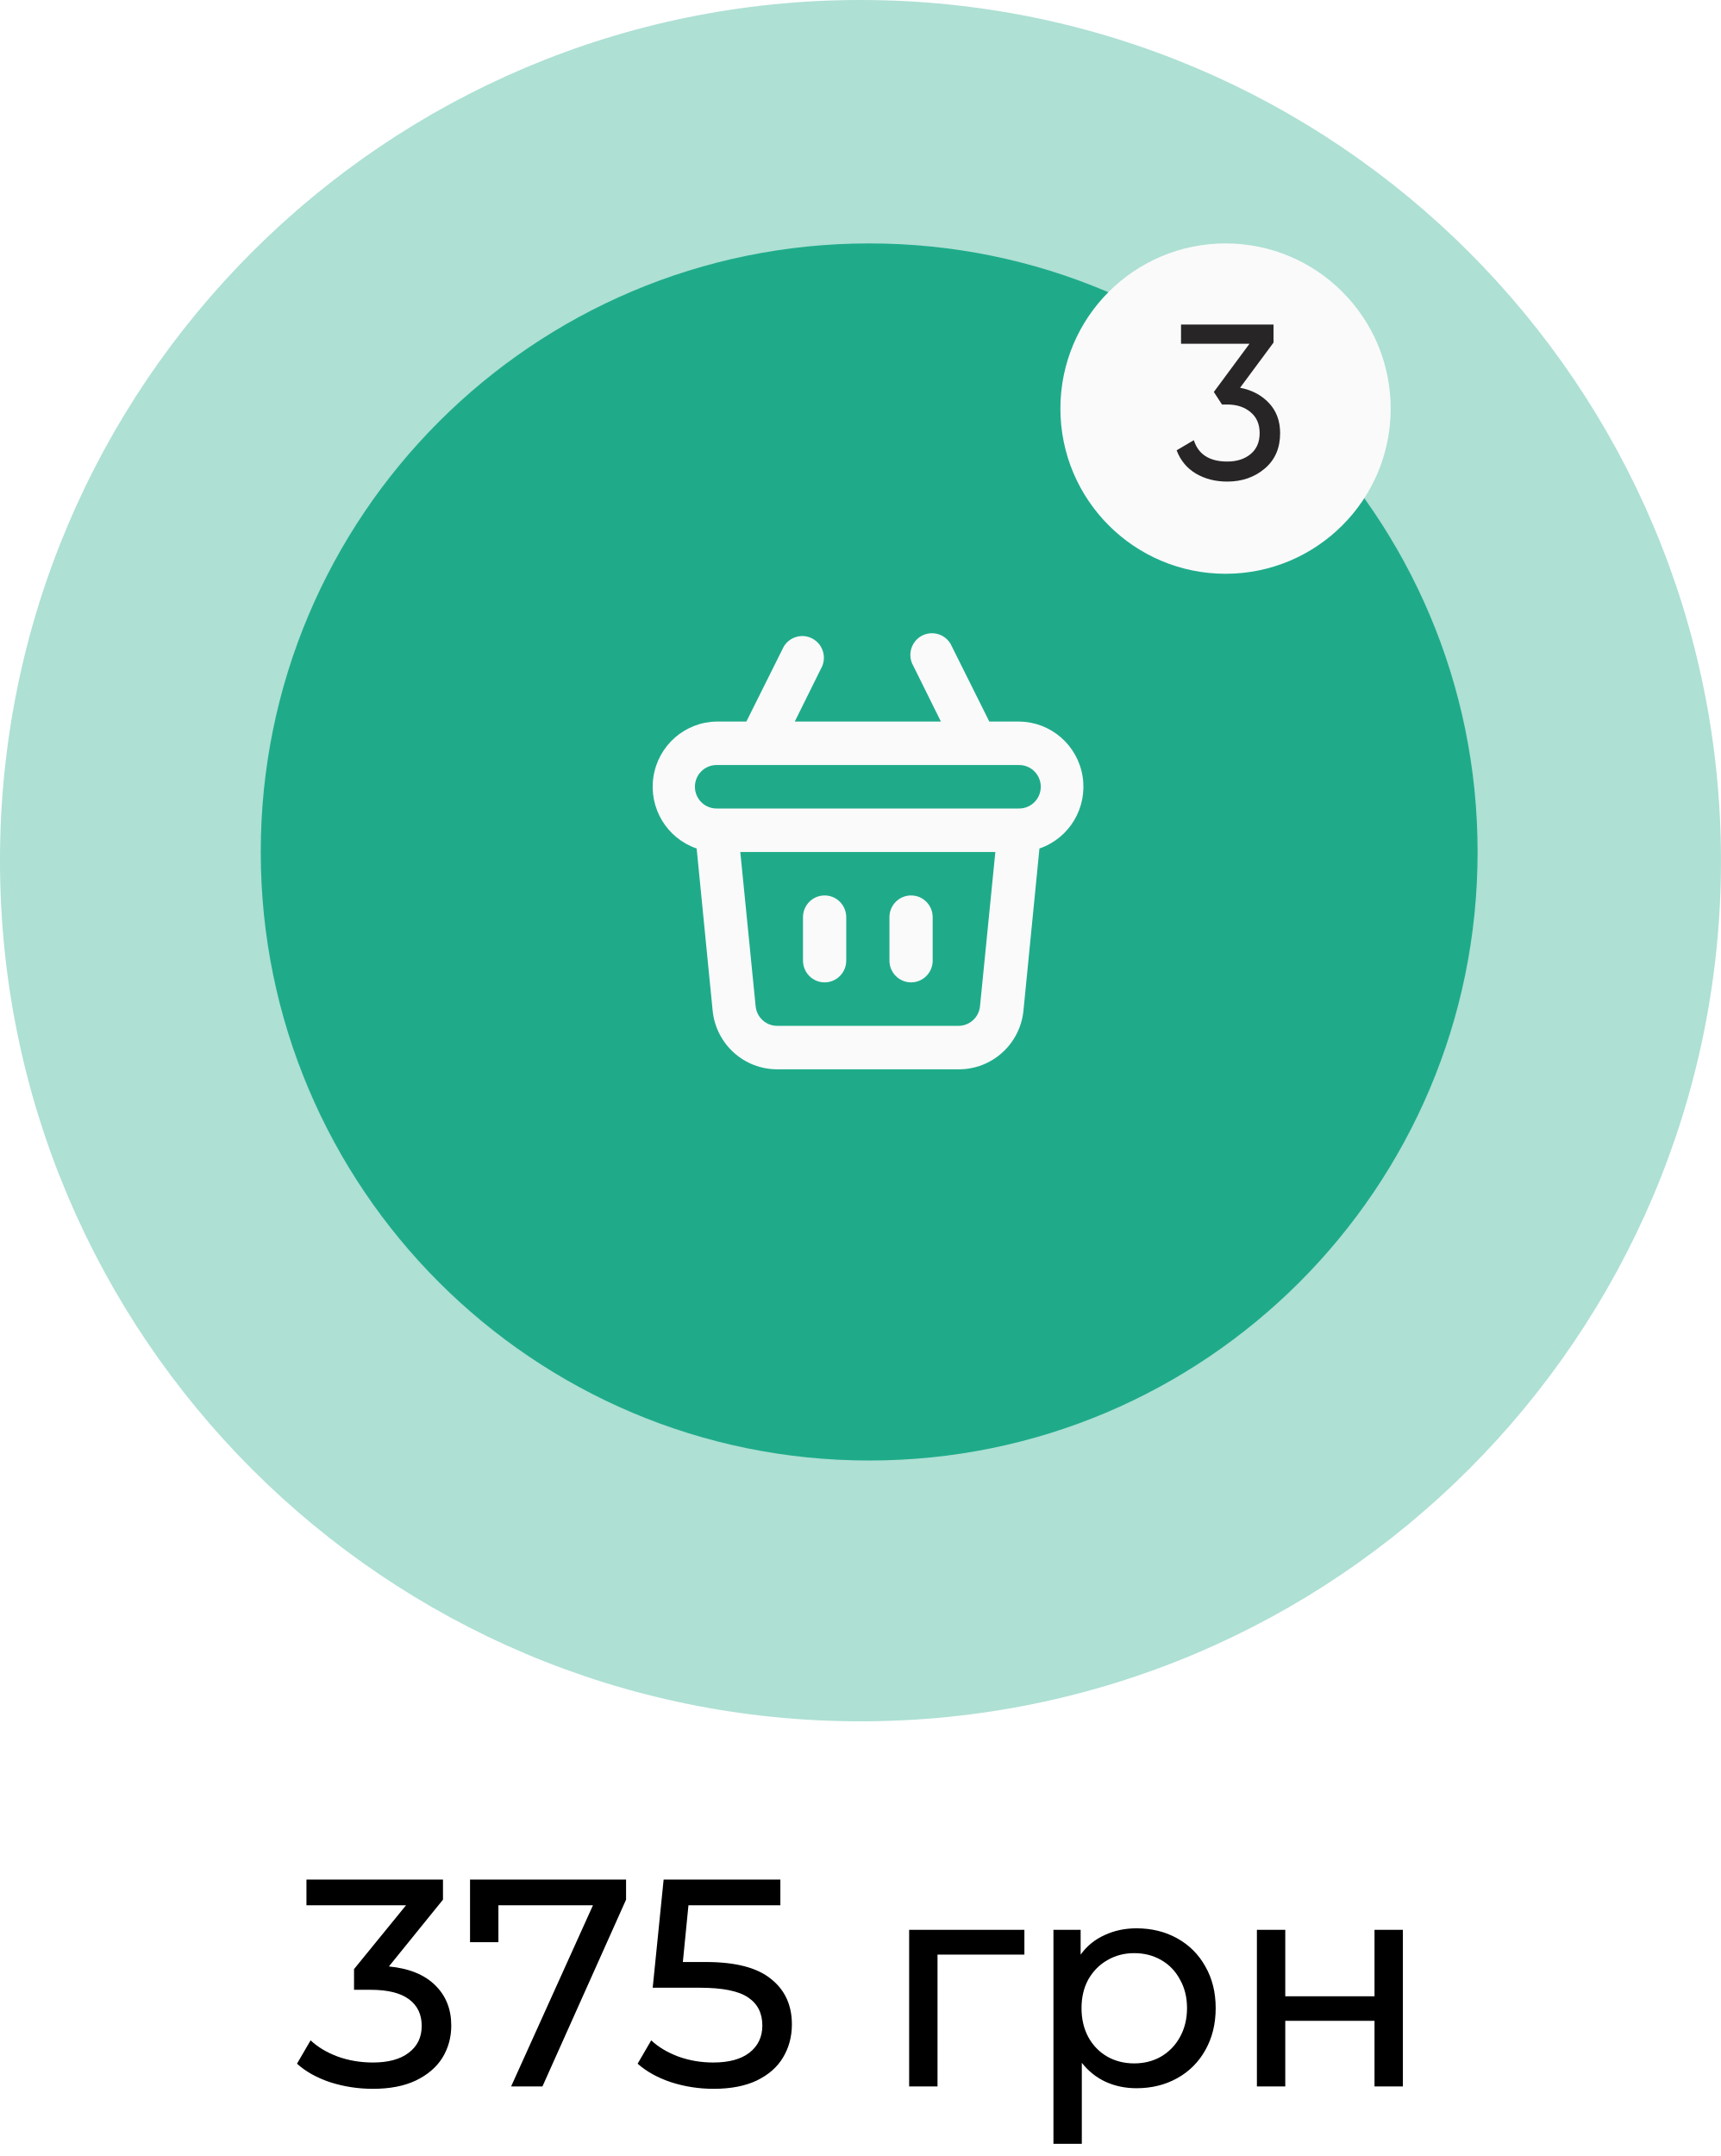
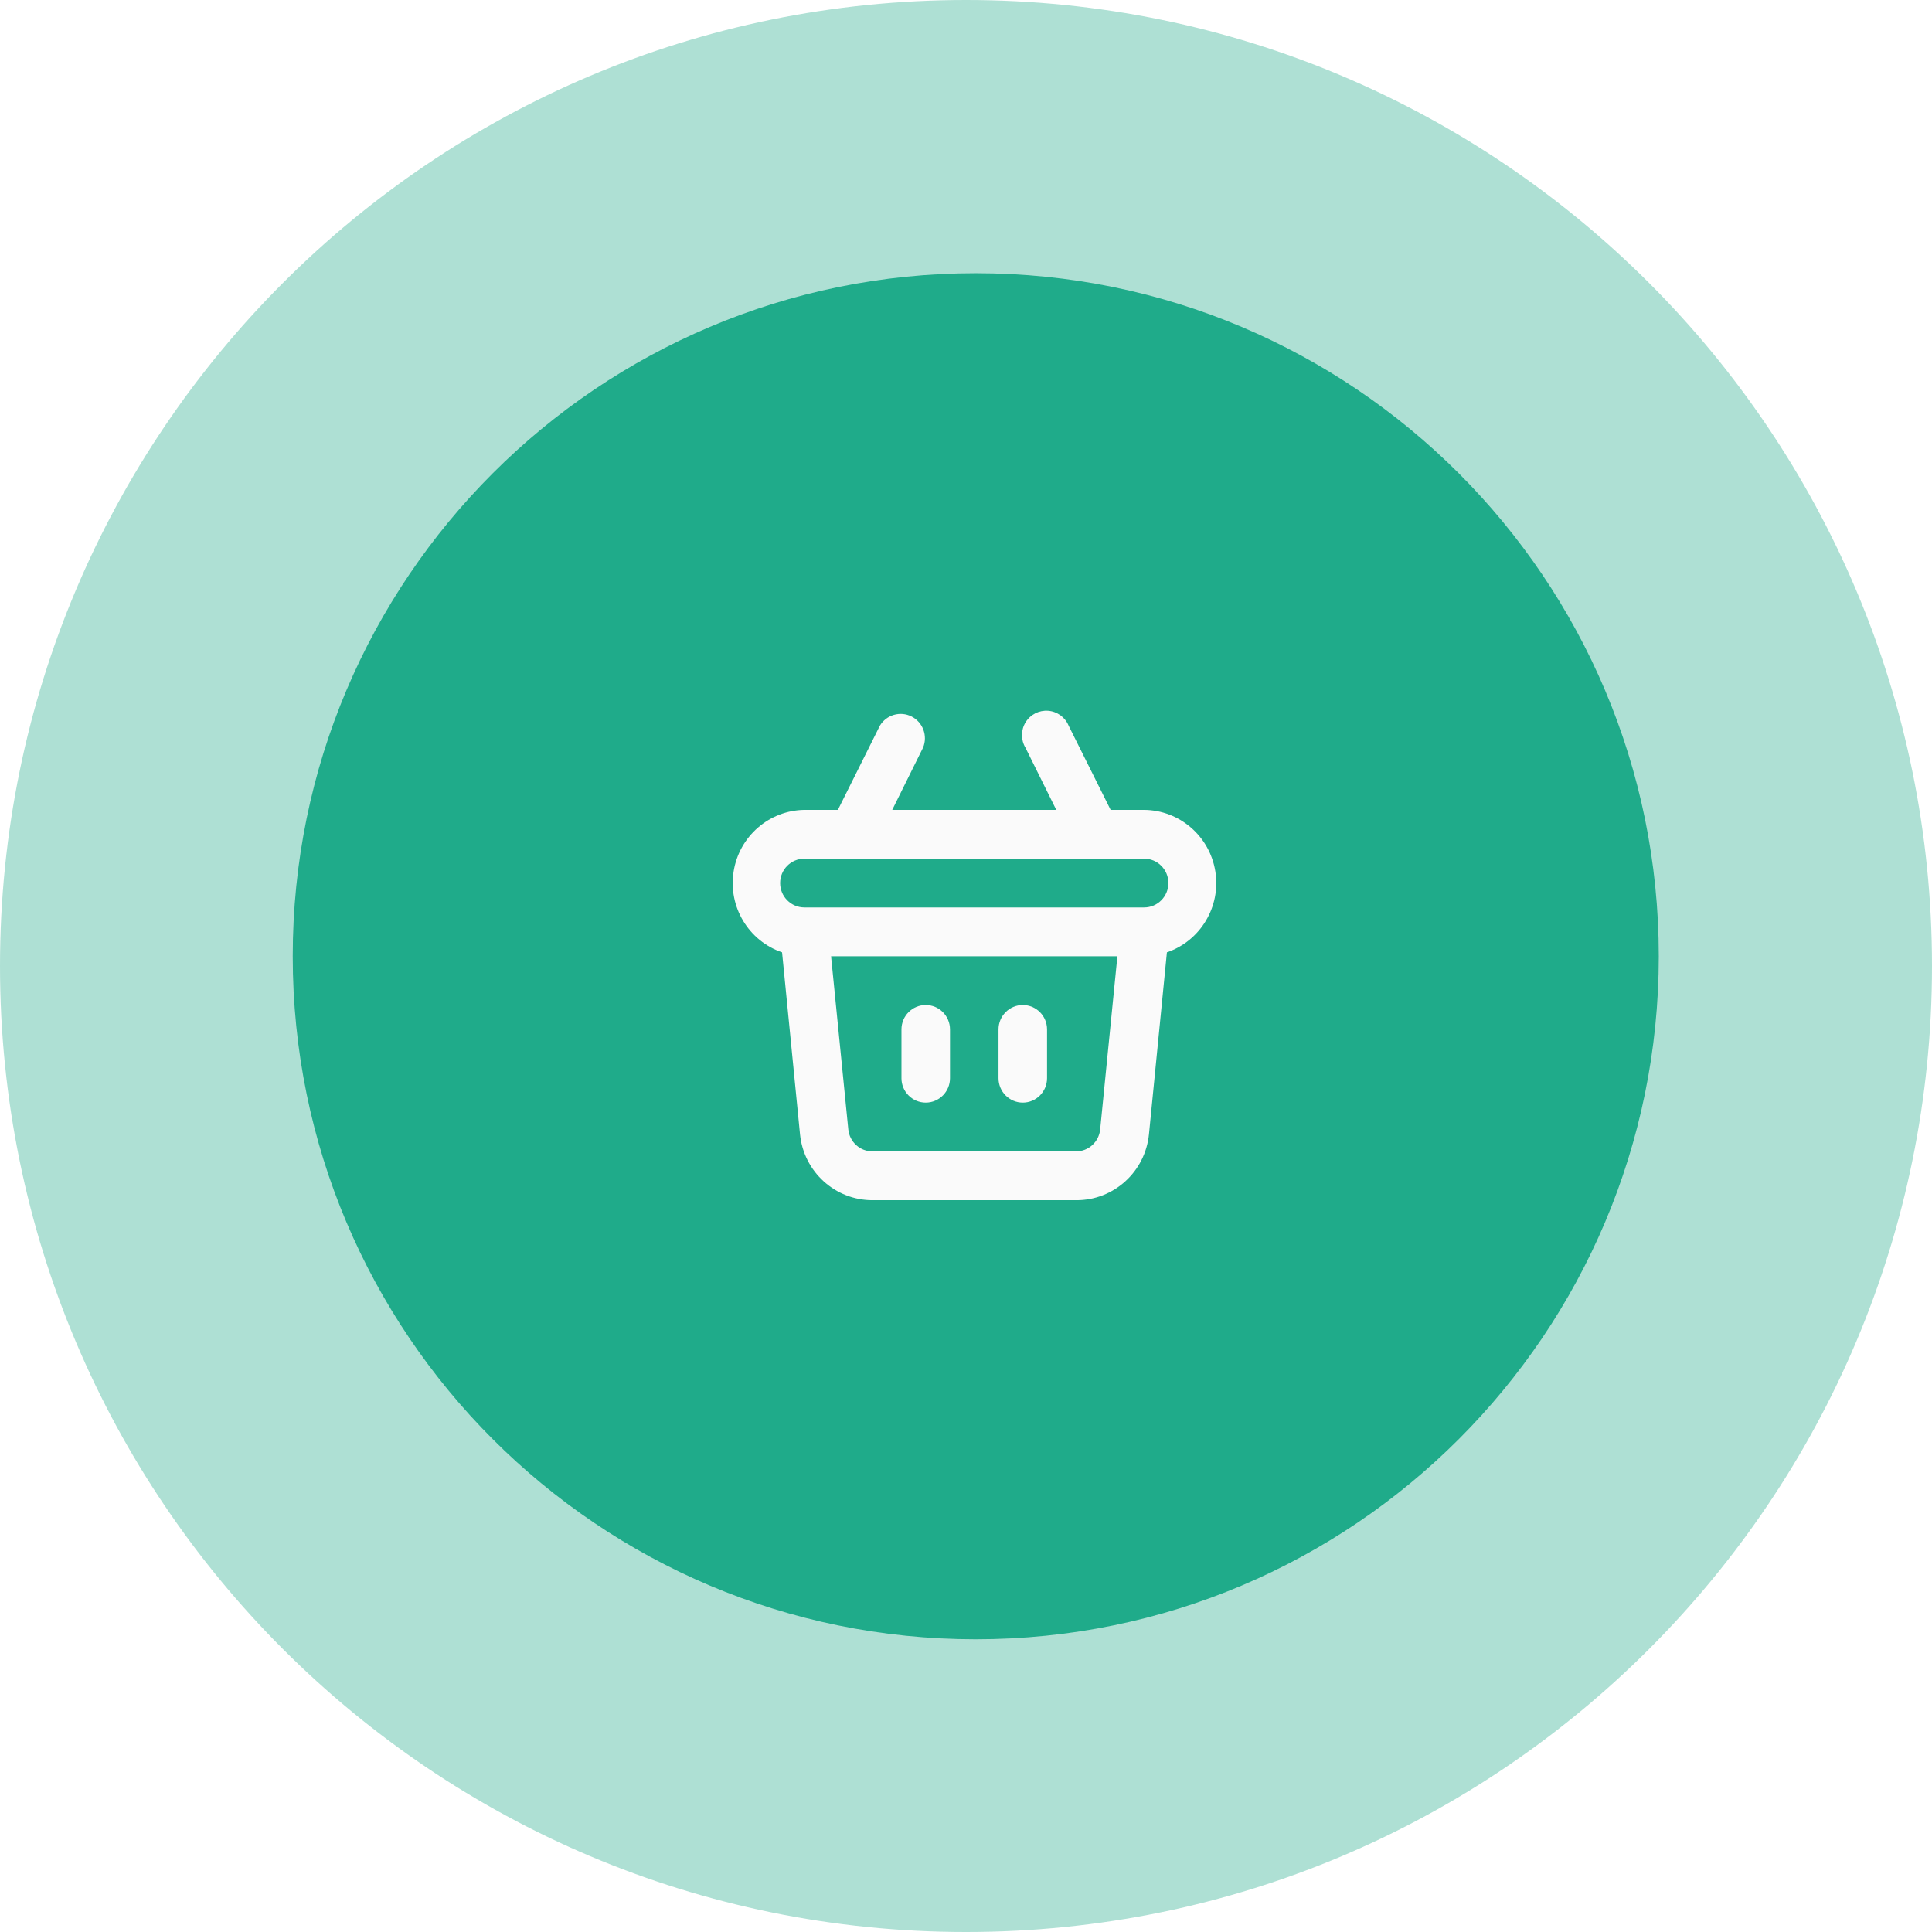
- <svg xmlns="http://www.w3.org/2000/svg" width="99" height="124" viewBox="0 0 99 124" fill="none">
+ <svg xmlns="http://www.w3.org/2000/svg" width="99" height="99" viewBox="0 0 99 99" fill="none">
  <circle cx="49.5" cy="49.5" r="49.5" fill="#1FAB8A" fill-opacity="0.36" />
  <circle cx="50" cy="49" r="35" fill="#1FAB8A" />
  <path fill-rule="evenodd" clip-rule="evenodd" d="M52.41 56.5C53.096 56.5 53.653 55.94 53.653 55.25V52.75C53.653 52.059 53.096 51.5 52.41 51.5C51.723 51.5 51.166 52.059 51.166 52.75V55.25C51.166 55.94 51.723 56.5 52.41 56.5ZM47.437 56.5C48.123 56.5 48.68 55.94 48.68 55.25V52.75C48.68 52.059 48.123 51.5 47.437 51.5C46.75 51.5 46.193 52.059 46.193 52.75V55.25C46.193 55.94 46.75 56.5 47.437 56.5ZM58.627 41.5H56.911L54.76 37.188C54.581 36.755 54.176 36.459 53.711 36.422C53.246 36.385 52.8 36.611 52.555 37.01C52.309 37.408 52.306 37.911 52.546 38.312L54.126 41.5H45.72L47.299 38.312C47.55 37.708 47.294 37.012 46.712 36.716C46.131 36.421 45.422 36.627 45.086 37.188L42.935 41.5H41.219C39.404 41.528 37.873 42.864 37.591 44.666C37.308 46.468 38.357 48.213 40.075 48.8L40.995 58.125C41.187 60.048 42.802 61.51 44.725 61.5H55.145C57.068 61.51 58.683 60.048 58.875 58.125L59.795 48.8C61.517 48.211 62.566 46.459 62.277 44.654C61.988 42.849 60.446 41.516 58.627 41.5ZM56.375 57.875C56.311 58.516 55.773 59.003 55.132 59H44.712C44.071 59.003 43.533 58.516 43.469 57.875L42.586 49H57.258L56.375 57.875ZM58.627 46.5H41.219C40.533 46.5 39.976 45.94 39.976 45.25C39.976 44.559 40.533 44 41.219 44H58.627C59.314 44 59.871 44.559 59.871 45.25C59.871 45.94 59.314 46.5 58.627 46.5Z" fill="#FAFAFA" />
-   <circle cx="70.5" cy="23.5" r="9.5" fill="#FAFAFA" />
-   <path d="M71.335 22.302C72.01 22.429 72.563 22.72 72.994 23.176C73.425 23.632 73.64 24.211 73.64 24.911C73.64 25.773 73.344 26.453 72.753 26.951C72.162 27.449 71.445 27.698 70.6 27.698C69.924 27.698 69.325 27.546 68.801 27.242C68.278 26.93 67.906 26.482 67.687 25.899L68.675 25.317C68.936 26.136 69.578 26.545 70.6 26.545C71.149 26.545 71.597 26.402 71.943 26.115C72.289 25.828 72.462 25.427 72.462 24.911C72.462 24.396 72.289 23.995 71.943 23.708C71.597 23.413 71.149 23.265 70.6 23.265H70.296L69.827 22.543L71.879 19.769H67.94V18.667H73.26V19.705L71.335 22.302Z" fill="#272525" />
-   <path d="M22.372 113.098C23.539 113.211 24.429 113.574 25.041 114.186C25.653 114.787 25.959 115.557 25.959 116.498C25.959 117.178 25.789 117.796 25.449 118.351C25.109 118.895 24.599 119.331 23.919 119.66C23.25 119.977 22.429 120.136 21.454 120.136C20.604 120.136 19.788 120.011 19.006 119.762C18.224 119.501 17.584 119.144 17.085 118.691L17.867 117.348C18.275 117.733 18.796 118.045 19.431 118.283C20.066 118.51 20.74 118.623 21.454 118.623C22.338 118.623 23.024 118.436 23.511 118.062C24.01 117.688 24.259 117.172 24.259 116.515C24.259 115.858 24.015 115.348 23.528 114.985C23.041 114.622 22.304 114.441 21.318 114.441H20.366V113.251L23.358 109.579H17.629V108.1H25.483V109.256L22.372 113.098ZM36.015 108.1V109.256L31.204 120H29.402L34.111 109.579H28.671V111.704H27.039V108.1H36.015ZM40.607 112.843C42.307 112.843 43.553 113.166 44.347 113.812C45.151 114.447 45.554 115.319 45.554 116.43C45.554 117.133 45.384 117.767 45.044 118.334C44.715 118.889 44.211 119.331 43.531 119.66C42.862 119.977 42.035 120.136 41.049 120.136C40.21 120.136 39.4 120.011 38.618 119.762C37.836 119.501 37.19 119.144 36.68 118.691L37.462 117.348C37.87 117.733 38.391 118.045 39.026 118.283C39.66 118.51 40.329 118.623 41.032 118.623C41.927 118.623 42.618 118.436 43.106 118.062C43.604 117.677 43.854 117.155 43.854 116.498C43.854 115.784 43.582 115.246 43.038 114.883C42.494 114.509 41.564 114.322 40.25 114.322H37.547L38.176 108.1H44.891V109.579H39.604L39.281 112.843H40.607ZM58.929 112.418H53.931V120H52.299V110.99H58.929V112.418ZM65.377 110.905C66.249 110.905 67.031 111.098 67.723 111.483C68.414 111.868 68.952 112.407 69.338 113.098C69.734 113.789 69.933 114.588 69.933 115.495C69.933 116.402 69.734 117.206 69.338 117.909C68.952 118.6 68.414 119.139 67.723 119.524C67.031 119.909 66.249 120.102 65.377 120.102C64.731 120.102 64.136 119.977 63.592 119.728C63.059 119.479 62.606 119.116 62.232 118.64V123.298H60.6V110.99H62.164V112.418C62.526 111.919 62.985 111.545 63.541 111.296C64.096 111.035 64.708 110.905 65.377 110.905ZM65.241 118.674C65.819 118.674 66.334 118.544 66.788 118.283C67.252 118.011 67.615 117.637 67.876 117.161C68.148 116.674 68.284 116.118 68.284 115.495C68.284 114.872 68.148 114.322 67.876 113.846C67.615 113.359 67.252 112.985 66.788 112.724C66.334 112.463 65.819 112.333 65.241 112.333C64.674 112.333 64.158 112.469 63.694 112.741C63.24 113.002 62.878 113.37 62.606 113.846C62.345 114.322 62.215 114.872 62.215 115.495C62.215 116.118 62.345 116.674 62.606 117.161C62.866 117.637 63.229 118.011 63.694 118.283C64.158 118.544 64.674 118.674 65.241 118.674ZM72.304 110.99H73.936V114.815H79.07V110.99H80.702V120H79.07V116.226H73.936V120H72.304V110.99Z" fill="black" />
</svg>
